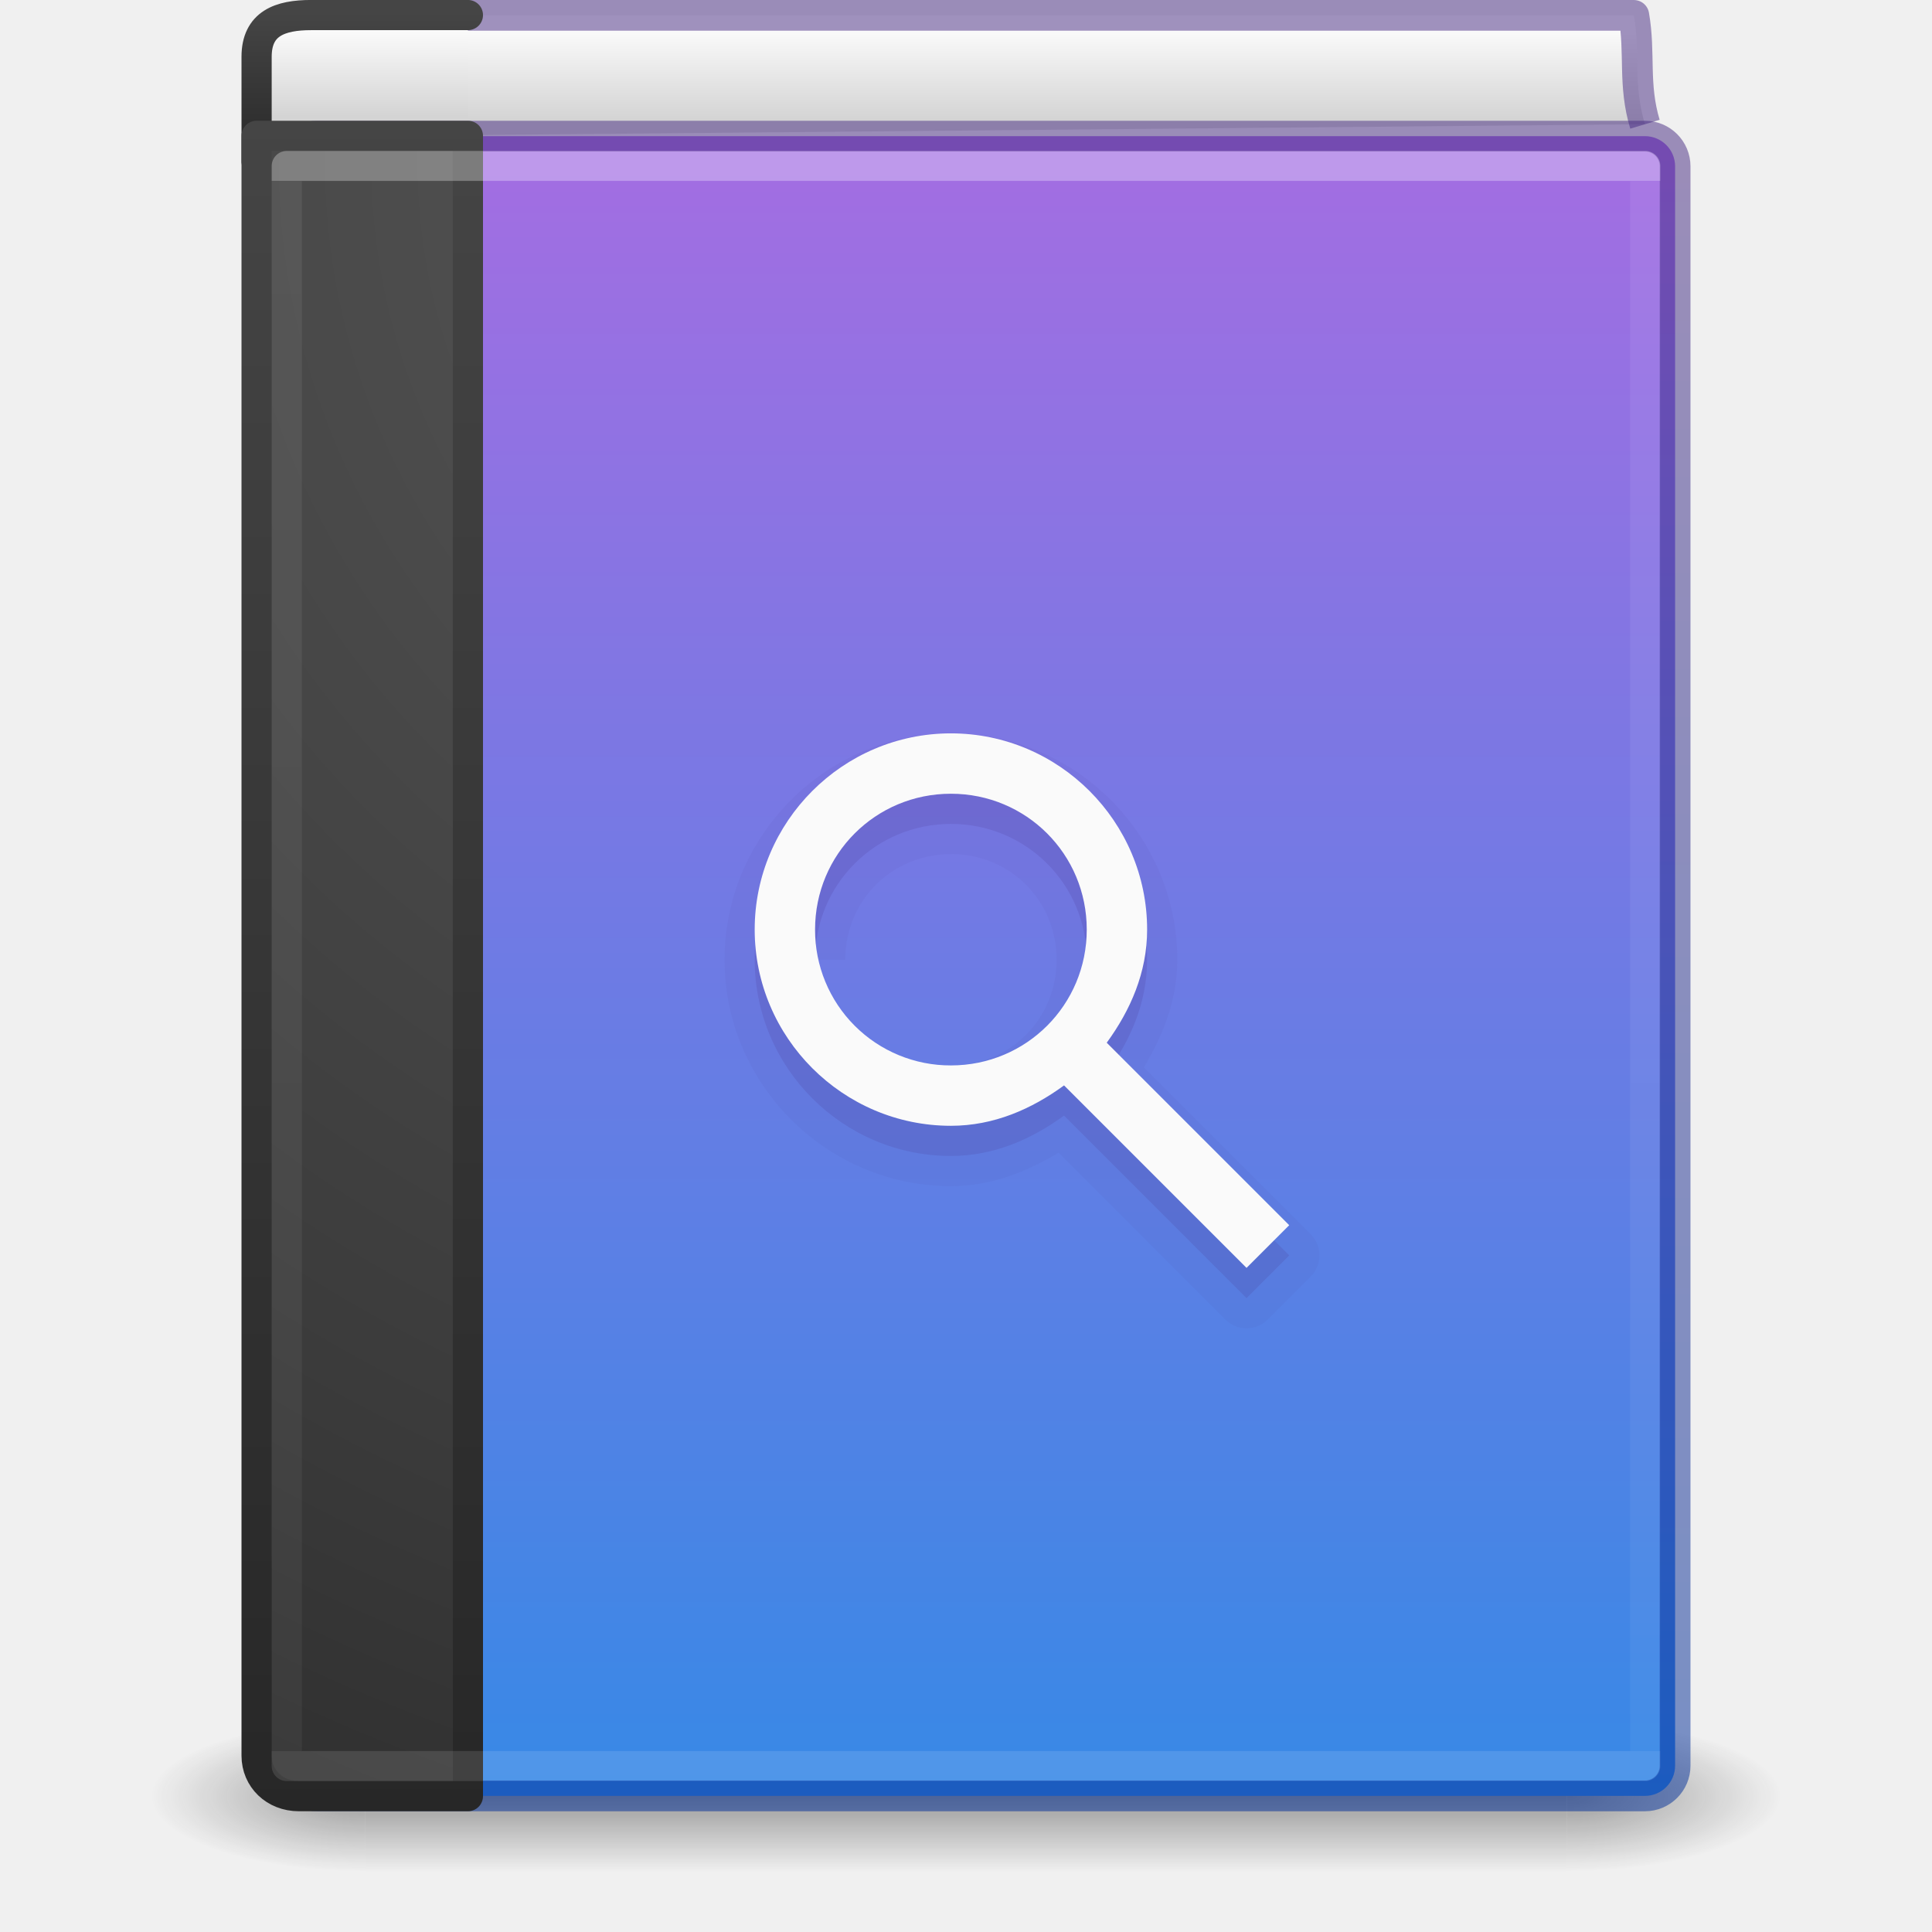
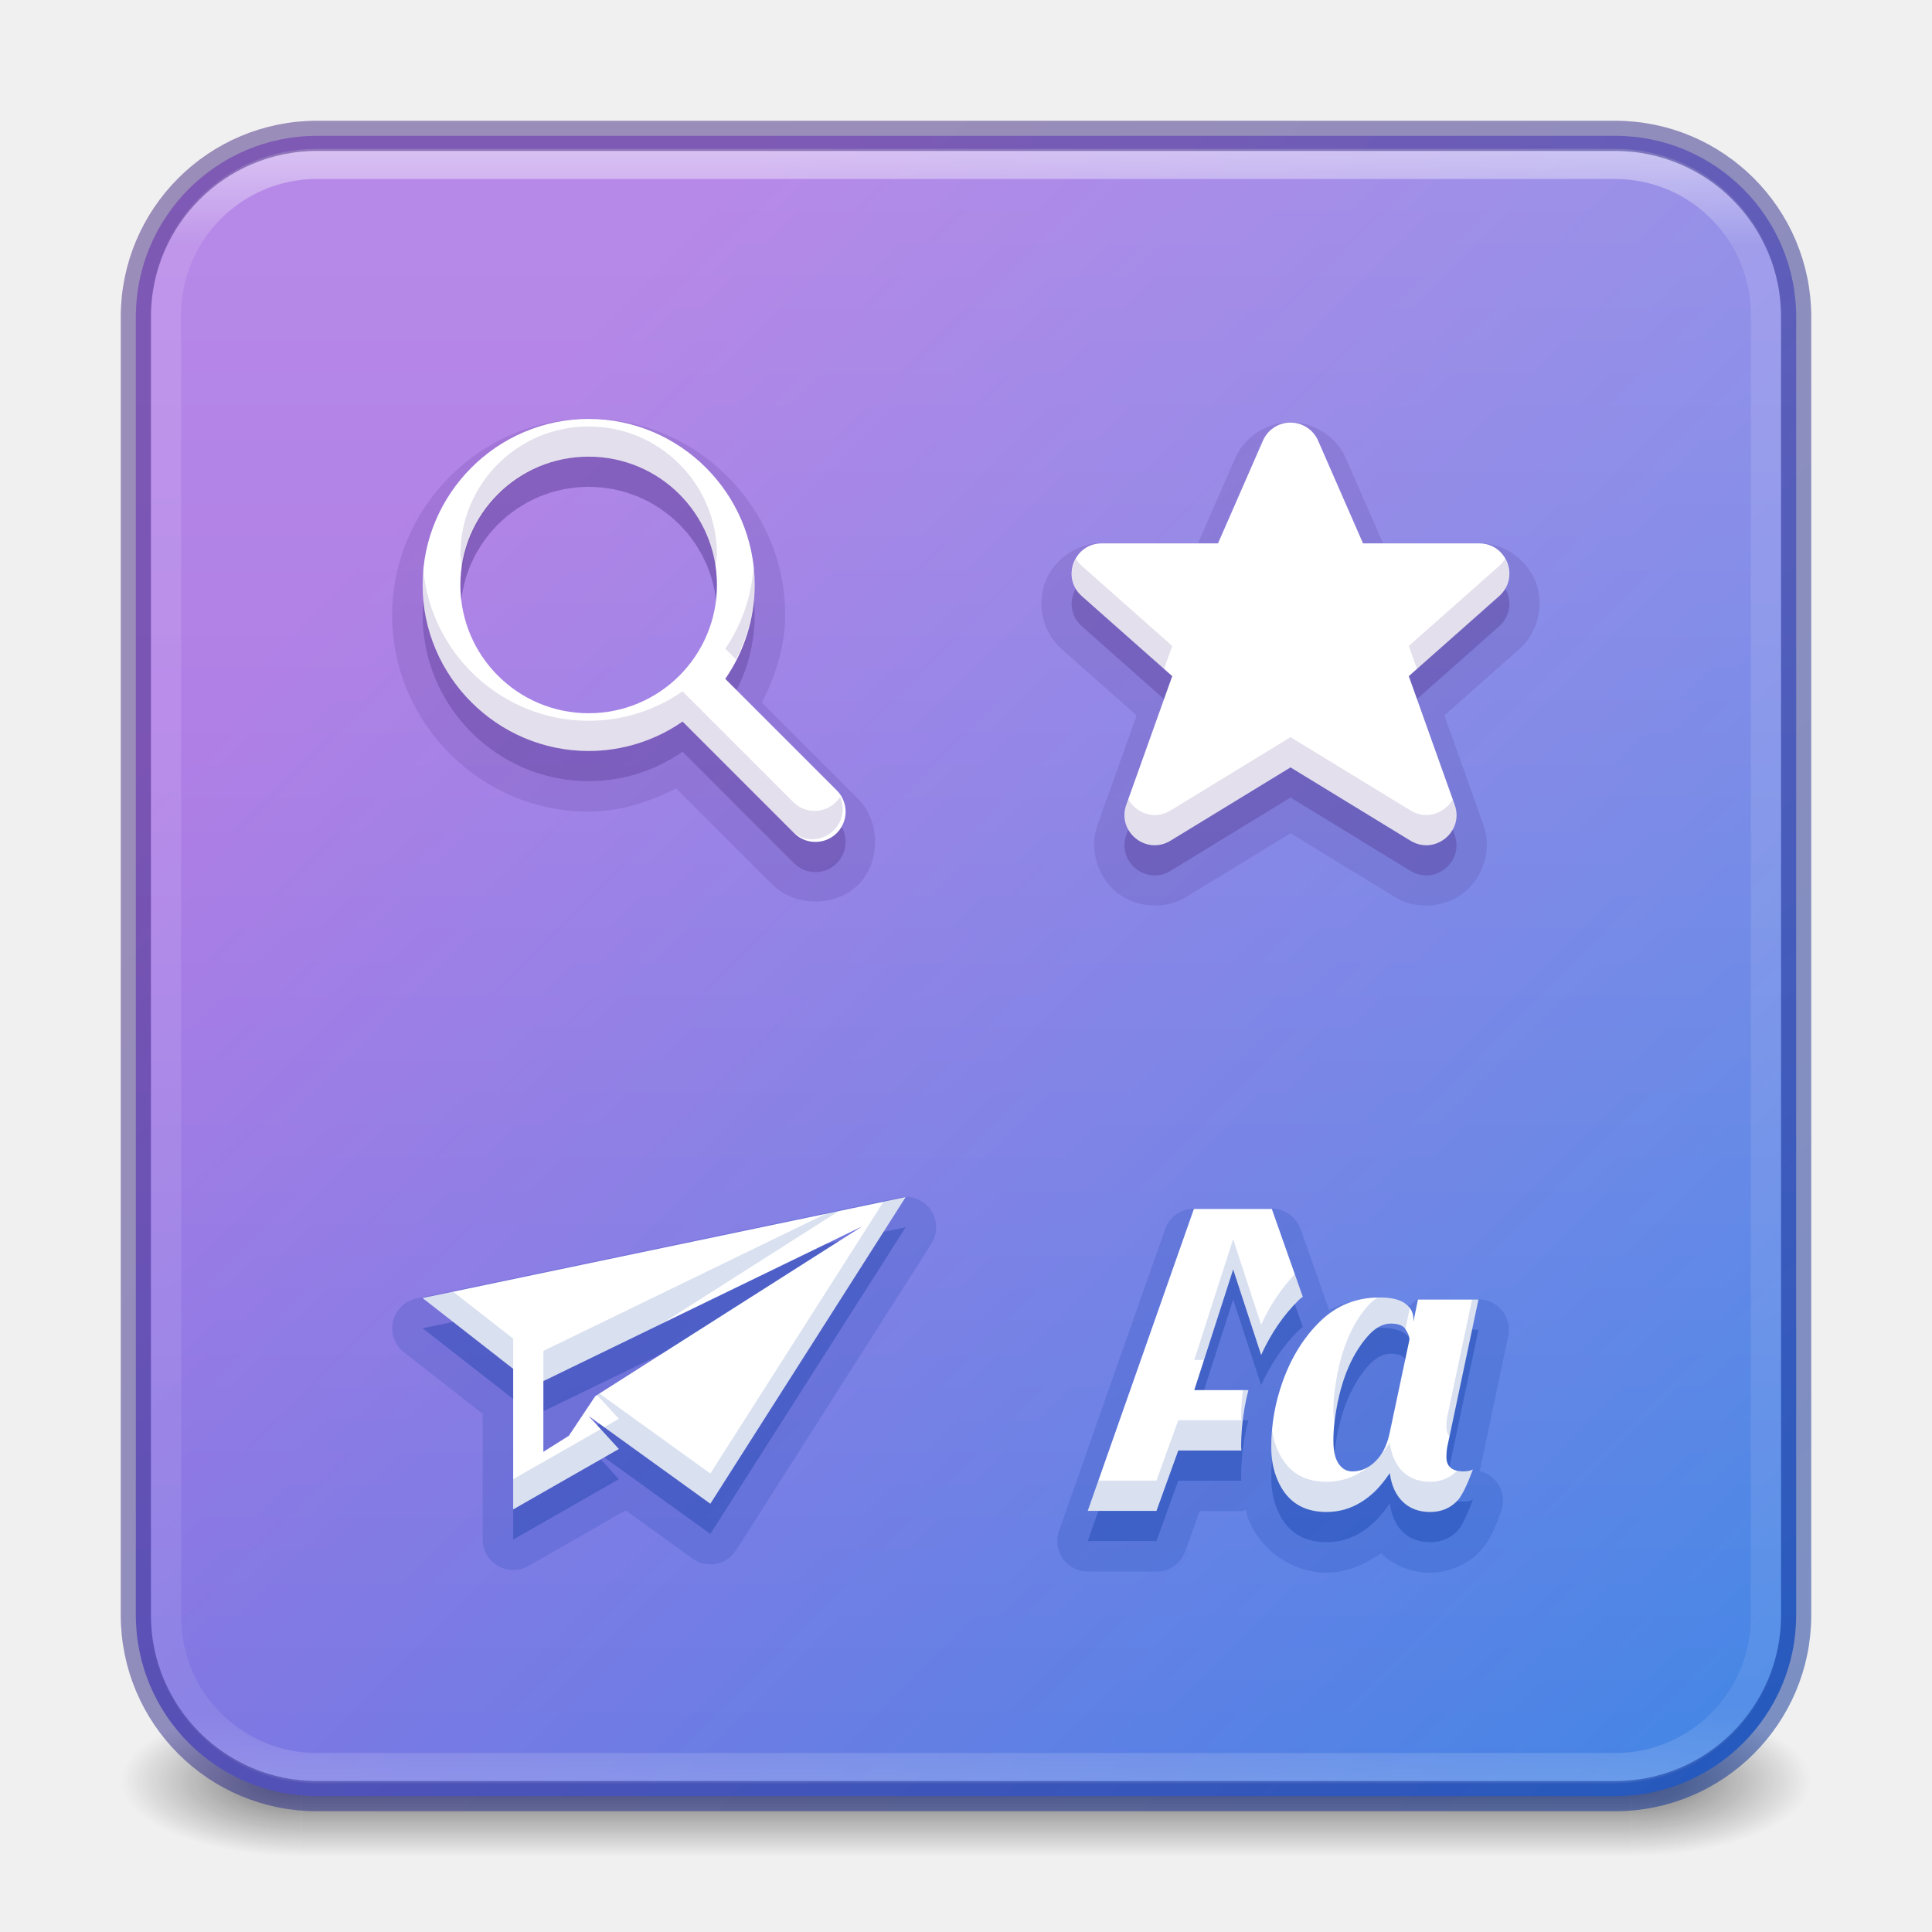
- <svg xmlns="http://www.w3.org/2000/svg" xmlns:xlink="http://www.w3.org/1999/xlink" width="64px" height="64px" id="svg4223" version="1.1">
-   <defs id="defs4225">
+ <svg xmlns="http://www.w3.org/2000/svg" xmlns:xlink="http://www.w3.org/1999/xlink" version="1.1" width="64" height="64" id="svg6333" xml:space="preserve">
+   <defs id="defs6335">
+     <linearGradient id="linearGradient2382">
+       <stop style="stop-color:#ffffff;stop-opacity:1;" offset="0" id="stop2378" />
+       <stop style="stop-color:#ffffff;stop-opacity:0;" offset="1" id="stop2380" />
+     </linearGradient>
+     <linearGradient x1="24" y1="5" x2="24" y2="43" id="linearGradient3381-5-4" xlink:href="#linearGradient3924-2-2-5-8" gradientUnits="userSpaceOnUse" gradientTransform="matrix(1.432432,0,0,1.436283,-2.378381,-2.470778)" />
+     <linearGradient id="linearGradient3924-2-2-5-8">
+       <stop id="stop3926-9-4-9-6" style="stop-color:#ffffff;stop-opacity:1" offset="0" />
+       <stop id="stop3928-9-8-6-5" style="stop-color:#ffffff;stop-opacity:0.235" offset="0.063" />
+       <stop id="stop3930-3-5-1-7" style="stop-color:#ffffff;stop-opacity:0.157" offset="0.951" />
+       <stop id="stop3932-8-0-4-8" style="stop-color:#ffffff;stop-opacity:0.392" offset="1" />
+     </linearGradient>
+     <radialGradient cx="4.993" cy="43.5" r="2.5" fx="4.993" fy="43.5" id="radialGradient3337-2-2" xlink:href="#linearGradient3688-166-749-4-0-3-8" gradientUnits="userSpaceOnUse" gradientTransform="matrix(2.404541,0,0,1,41.98575,15.5)" />
+     <linearGradient id="linearGradient3688-166-749-4-0-3-8">
+       <stop id="stop2883-4-0-1-8" style="stop-color:#181818;stop-opacity:1" offset="0" />
+       <stop id="stop2885-9-2-9-6" style="stop-color:#181818;stop-opacity:0" offset="1" />
+     </linearGradient>
+     <radialGradient cx="4.993" cy="43.5" r="2.5" fx="4.993" fy="43.5" id="radialGradient3339-1-4" xlink:href="#linearGradient3688-464-309-9-2-4-2" gradientUnits="userSpaceOnUse" gradientTransform="matrix(2.404541,0,0,1,-22.01424,-102.5)" />
+     <linearGradient id="linearGradient3688-464-309-9-2-4-2">
+       <stop id="stop2889-7-9-6-9" style="stop-color:#181818;stop-opacity:1" offset="0" />
+       <stop id="stop2891-6-6-1-7" style="stop-color:#181818;stop-opacity:0" offset="1" />
+     </linearGradient>
+     <linearGradient id="linearGradient3702-501-757-8-4-1-1">
+       <stop id="stop2895-8-9-9-1" style="stop-color:#181818;stop-opacity:0" offset="0" />
+       <stop id="stop2897-7-8-7-7" style="stop-color:#181818;stop-opacity:1" offset="0.5" />
+       <stop id="stop2899-4-5-1-5" style="stop-color:#181818;stop-opacity:0" offset="1" />
+     </linearGradient>
+     <linearGradient x1="25.058" y1="47.028" x2="25.058" y2="39.999" id="linearGradient6394" xlink:href="#linearGradient3702-501-757-8-4-1-1" gradientUnits="userSpaceOnUse" gradientTransform="matrix(1.571429,0,0,0.7142857,-5.714285,27.92857)" />
+     <linearGradient xlink:href="#linearGradient5558" id="linearGradient856-2-3" x1="12.113" y1="13.058" x2="46.446" y2="47.39" gradientUnits="userSpaceOnUse" gradientTransform="matrix(1.410256,0,0,1.410256,-1.846175,-3.256405)" />
    <linearGradient id="linearGradient5558">
      <stop id="stop5554" offset="0" style="stop-color:#a56de2;stop-opacity:1" />
      <stop id="stop5556" offset="1" style="stop-color:#3689e6;stop-opacity:1" />
    </linearGradient>
    <linearGradient id="linearGradient874">
-       <stop id="stop870" offset="0" style="stop-color:#002e99;stop-opacity:1" />
+       <stop id="stop870-3" offset="0" style="stop-color:#002e99;stop-opacity:1" />
      <stop id="stop872" offset="1" style="stop-color:#452981;stop-opacity:1" />
    </linearGradient>
-     <linearGradient id="linearGradient4323">
-       <stop offset="0" style="stop-color:#fafafa;stop-opacity:1" id="stop4325" />
-       <stop offset="1" style="stop-color:#d4d4d4;stop-opacity:1" id="stop4327" />
-     </linearGradient>
-     <linearGradient x1="24" y1="5.849" x2="24" y2="42.151" id="linearGradient3142" xlink:href="#linearGradient3731" gradientUnits="userSpaceOnUse" gradientTransform="matrix(1.216216,0,0,1.432432,2.810813,-2.378363)" />
-     <linearGradient id="linearGradient3731">
-       <stop id="stop3733" style="stop-color:#ffffff;stop-opacity:1" offset="0" />
-       <stop id="stop3735" style="stop-color:#ffffff;stop-opacity:0.235" offset="0" />
-       <stop id="stop3737" style="stop-color:#ffffff;stop-opacity:0.157" offset="1" />
-       <stop id="stop3739" style="stop-color:#ffffff;stop-opacity:0.392" offset="1" />
-     </linearGradient>
-     <radialGradient cx="7.496" cy="8.45" r="20" fx="7.496" fy="8.45" id="radialGradient3145" xlink:href="#linearGradient2867-449-88-871-390-598-476-591-434-148-57-177-641-289-620-227-114-444-680-744-8" gradientUnits="userSpaceOnUse" gradientTransform="matrix(2.7199858e-8,3.295755,-3.46116,-6.0720387e-8,65.04615,-19.38243)" />
-     <linearGradient id="linearGradient2867-449-88-871-390-598-476-591-434-148-57-177-641-289-620-227-114-444-680-744-8">
-       <stop id="stop5430-8" style="stop-color:#5f5f5f;stop-opacity:1" offset="0" />
-       <stop id="stop5432-3" style="stop-color:#4f4f4f;stop-opacity:1" offset="0.262" />
-       <stop id="stop5434-1" style="stop-color:#3b3b3b;stop-opacity:1" offset="0.705" />
-       <stop id="stop5436-8" style="stop-color:#2b2b2b;stop-opacity:1" offset="1" />
-     </linearGradient>
-     <linearGradient x1="24" y1="44" x2="24" y2="3.899" id="linearGradient3147" xlink:href="#linearGradient3707-319-631-407-324-616-674-812-821-107-178-392-400-6" gradientUnits="userSpaceOnUse" gradientTransform="matrix(1.4,0,0,1.410256,2.200001,-1.846174)" />
-     <linearGradient id="linearGradient3707-319-631-407-324-616-674-812-821-107-178-392-400-6">
-       <stop id="stop5440-4" style="stop-color:#272727;stop-opacity:1" offset="0" />
-       <stop id="stop5442-3" style="stop-color:#454545;stop-opacity:1" offset="1" />
-     </linearGradient>
-     <linearGradient x1="10.654" y1="0.927" x2="10.654" y2="3.183" id="linearGradient3156" xlink:href="#linearGradient4323" gradientUnits="userSpaceOnUse" gradientTransform="matrix(1.4,0,0,1.250008,-0.6000138,-0.1250361)" />
-     <linearGradient id="linearGradient2346">
-       <stop id="stop2348" style="stop-color:#fafafa;stop-opacity:1" offset="0" />
-       <stop id="stop2350" style="stop-color:#d4d4d4;stop-opacity:1" offset="1" />
-     </linearGradient>
-     <linearGradient x1="24" y1="44" x2="24" y2="3.899" id="linearGradient3158" xlink:href="#linearGradient3707-319-631-407-324-616-674-812-821-107-178-392-400-6-2" gradientUnits="userSpaceOnUse" gradientTransform="matrix(1.4,0,0,0.1282052,2.200352,-0.07692425)" />
-     <linearGradient id="linearGradient3707-319-631-407-324-616-674-812-821-107-178-392-400-6-2">
-       <stop id="stop5440-4-8" style="stop-color:#272727;stop-opacity:1" offset="0" />
-       <stop id="stop5442-3-8" style="stop-color:#454545;stop-opacity:1" offset="1" />
-     </linearGradient>
-     <linearGradient y2="4.636" x2="24.64" y1="3.213" x1="24.64" gradientTransform="matrix(1.348499,0,0,2.041836,1.284769,-5.518333)" gradientUnits="userSpaceOnUse" id="linearGradient4219" xlink:href="#linearGradient2346" />
-     <radialGradient cx="4.993" cy="43.5" r="2.5" fx="4.993" fy="43.5" id="radialGradient2873-966-168" xlink:href="#linearGradient3688-166-749" gradientUnits="userSpaceOnUse" gradientTransform="matrix(2.003784,0,0,1.4,27.98813,-17.4)" />
-     <linearGradient id="linearGradient3688-166-749">
-       <stop id="stop2883" style="stop-color:#181818;stop-opacity:1" offset="0" />
-       <stop id="stop2885" style="stop-color:#181818;stop-opacity:0" offset="1" />
-     </linearGradient>
-     <radialGradient cx="4.993" cy="43.5" r="2.5" fx="4.993" fy="43.5" id="radialGradient2875-742-326" xlink:href="#linearGradient3688-464-309" gradientUnits="userSpaceOnUse" gradientTransform="matrix(2.003784,0,0,1.4,-20.01187,-104.4)" />
-     <linearGradient id="linearGradient3688-464-309">
-       <stop id="stop2889" style="stop-color:#181818;stop-opacity:1" offset="0" />
-       <stop id="stop2891" style="stop-color:#181818;stop-opacity:0" offset="1" />
-     </linearGradient>
-     <linearGradient x1="25.058" y1="47.028" x2="25.058" y2="39.999" id="linearGradient2877-634-617" xlink:href="#linearGradient3702-501-757" gradientUnits="userSpaceOnUse" />
-     <linearGradient id="linearGradient3702-501-757">
-       <stop id="stop2895" style="stop-color:#181818;stop-opacity:0" offset="0" />
-       <stop id="stop2897" style="stop-color:#181818;stop-opacity:1" offset="0.5" />
-       <stop id="stop2899" style="stop-color:#181818;stop-opacity:0" offset="1" />
-     </linearGradient>
-     <linearGradient gradientTransform="translate(-65)" gradientUnits="userSpaceOnUse" y2="4.873" x2="24.418" y1="59.584" x1="24.418" id="linearGradient876" xlink:href="#linearGradient874" />
-     <linearGradient gradientUnits="userSpaceOnUse" y2="60.071" x2="-60.671" y1="4.066" x1="-60.671" id="linearGradient5560" xlink:href="#linearGradient5558" />
+     <linearGradient xlink:href="#linearGradient2382" id="linearGradient2384" x1="37.153" y1="4.255" x2="37.153" y2="59.474" gradientUnits="userSpaceOnUse" />
+     <linearGradient xlink:href="#linearGradient874" id="linearGradient1334" x1="63.654" y1="63.576" x2="15.237" y2="15.158" gradientUnits="userSpaceOnUse" />
  </defs>
-   <g transform="matrix(1.35,0,0,0.5555561,-0.4000005,35.88888)" id="g2036" style="display:inline">
-     <g transform="matrix(1.052632,0,0,1.285713,-1.263158,-13.42854)" id="g3712" style="opacity:0.4">
-       <rect width="5" height="7" x="38" y="40" id="rect2801" style="fill:url(#radialGradient2873-966-168);fill-opacity:1;stroke:none" />
-       <rect width="5" height="7" x="-10" y="-47" transform="scale(-1,-1)" id="rect3696" style="fill:url(#radialGradient2875-742-326);fill-opacity:1;stroke:none" />
-       <rect width="28" height="7" x="10" y="40" id="rect3700" style="fill:url(#linearGradient2877-634-617);fill-opacity:1;stroke:none" />
-     </g>
-   </g>
-   <path style="display:inline;fill:url(#linearGradient4219);fill-opacity:1;stroke:#452981;stroke-width:1.017;stroke-linecap:butt;stroke-linejoin:round;stroke-miterlimit:0;stroke-dasharray:none;stroke-dashoffset:0;stroke-opacity:0.498" id="path2723" d="M 54.491,4.116 C 54.095,2.8 54.342,1.764 54.123,0.509 l -40.614,0 0.24,3.983" />
-   <path style="color:#000000;display:inline;overflow:visible;visibility:visible;fill:url(#linearGradient3156);fill-opacity:1;fill-rule:nonzero;stroke:url(#linearGradient3158);stroke-width:1;stroke-linecap:round;stroke-linejoin:round;stroke-miterlimit:4;stroke-dasharray:none;stroke-dashoffset:0;stroke-opacity:1;marker:none;enable-background:accumulate" id="rect5505-21-3-9" d="m 15.5,5.5 -5.6,0 c -0.799,0 -1.4,-0.053 -1.4,-0.122 l 0,-3.496 c 0,-1.11 0.783,-1.383 1.807,-1.383 l 5.193,0" />
-   <rect transform="scale(-1,1)" style="display:inline;fill:url(#linearGradient5560);fill-opacity:1;stroke:url(#linearGradient876);stroke-width:1.019;stroke-linecap:round;stroke-linejoin:round;stroke-miterlimit:0;stroke-dasharray:none;stroke-dashoffset:0;stroke-opacity:0.498" id="rect2719" y="4.51" x="-55.49" ry="1" rx="1" height="54.981" width="45.981" />
-   <path style="color:#000000;display:inline;overflow:visible;visibility:visible;fill:url(#radialGradient3145);fill-opacity:1;fill-rule:nonzero;stroke:url(#linearGradient3147);stroke-width:1;stroke-linecap:round;stroke-linejoin:round;stroke-miterlimit:4;stroke-dasharray:none;stroke-dashoffset:0;stroke-opacity:1;marker:none;enable-background:accumulate" id="rect5505-21-3" d="m 15.5,4.5 c 0,0 0,38.244 0,55 l -5.6,0 C 9.101,59.5 8.5,58.918 8.5,58.159 l 0,-53.659 z" />
-   <rect style="opacity:0.3;fill:none;stroke:url(#linearGradient3142);stroke-width:1;stroke-linecap:round;stroke-linejoin:round;stroke-miterlimit:4;stroke-dasharray:none;stroke-dashoffset:0;stroke-opacity:1" id="rect6741-0" y="5.5" x="9.5" height="53" width="45" />
-   <g style="opacity:0.05;fill:#452981" transform="translate(-291,277.293)" id="g5619-7-3">
-     <path d="m 322.5,-253 c -4.122,0 -7.5,3.378 -7.5,7.5 0,4.122 3.378,7.5 7.5,7.5 1.356,0 2.524,-0.485 3.566,-1.105 l 5.52,5.52 a 1,1 0 0 0 1.414,0 L 334.414,-235 a 1,1 0 0 0 0,-1.414 l -5.52,-5.52 C 329.515,-242.976 330,-244.144 330,-245.5 c 0,-4.122 -3.378,-7.5 -7.5,-7.5 z m 0,4 c 1.962,0 3.5,1.538 3.5,3.5 0,1.962 -1.538,3.5 -3.5,3.5 l 0.004,2 c 0.342,-0.001 -0.881,-0.058 -0.541,-0.025 0.34,0.033 -0.87,-0.144 -0.535,-0.078 0.335,0.066 -0.851,-0.227 -0.523,-0.129 0.327,0.099 -0.826,-0.312 -0.51,-0.182 0.316,0.13 -0.79,-0.391 -0.488,-0.23 0.302,0.161 -0.749,-0.467 -0.465,-0.277 0.284,0.19 -0.698,-0.539 -0.434,-0.322 0.264,0.217 -0.642,-0.605 -0.4,-0.363 0.242,0.242 -0.58,-0.665 -0.363,-0.4 0.217,0.264 -0.512,-0.718 -0.322,-0.434 0.19,0.284 -0.438,-0.766 -0.277,-0.465 0.161,0.302 -0.361,-0.804 -0.23,-0.488 0.13,0.316 -0.28,-0.837 -0.182,-0.51 0.099,0.327 -0.195,-0.859 -0.129,-0.523 0.066,0.335 -0.111,-0.875 -0.078,-0.535 0.033,0.34 -0.024,-0.883 -0.025,-0.541 l 2,0.004 c 0,-1.962 1.538,-3.5 3.5,-3.5 z" id="path5617-5-5" style="color:#000000;font-weight:400;line-height:normal;font-family:sans-serif;text-indent:0;text-align:start;text-decoration:none;text-decoration-line:none;text-decoration-style:solid;text-decoration-color:#000000;text-transform:none;white-space:normal;overflow:visible;isolation:auto;mix-blend-mode:normal;fill:#452981;fill-rule:evenodd" />
-   </g>
-   <g style="opacity:0.15;fill:#452981" transform="translate(-291,277.293)" id="g5619-7">
-     <path d="m 322.5,-252 c -3.578,0 -6.5,2.922 -6.5,6.5 0,3.578 2.922,6.5 6.5,6.5 1.424,0 2.675,-0.555 3.748,-1.338 l 6.045,6.045 1.414,-1.414 -6.045,-6.045 c 0.783,-1.073 1.338,-2.324 1.338,-3.748 0,-3.578 -2.922,-6.5 -6.5,-6.5 z m 0,2 c 2.497,0 4.5,2.003 4.5,4.5 0,2.497 -2.003,4.5 -4.5,4.5 a 4.485,4.485 0 0 1 -4.5,-4.5 c 0,-2.497 2.003,-4.5 4.5,-4.5 z" font-weight="400" overflow="visible" style="color:#000000;font-weight:400;line-height:normal;font-family:sans-serif;text-indent:0;text-align:start;text-decoration:none;text-decoration-line:none;text-decoration-style:solid;text-decoration-color:#000000;text-transform:none;white-space:normal;overflow:visible;isolation:auto;mix-blend-mode:normal;fill:#452981;fill-rule:evenodd" id="path5617-5" />
-   </g>
-   <g style="fill:#fafafa" transform="translate(-291,276.2935)" id="g5619">
-     <path d="m 322.5,-252 c -3.578,0 -6.5,2.922 -6.5,6.5 0,3.578 2.922,6.5 6.5,6.5 1.424,0 2.675,-0.555 3.748,-1.338 l 6.045,6.045 1.414,-1.414 -6.045,-6.045 c 0.783,-1.073 1.338,-2.324 1.338,-3.748 0,-3.578 -2.922,-6.5 -6.5,-6.5 z m 0,2 c 2.497,0 4.5,2.003 4.5,4.5 0,2.497 -2.003,4.5 -4.5,4.5 a 4.485,4.485 0 0 1 -4.5,-4.5 c 0,-2.497 2.003,-4.5 4.5,-4.5 z" font-weight="400" overflow="visible" style="color:#000000;font-weight:400;line-height:normal;font-family:sans-serif;text-indent:0;text-align:start;text-decoration:none;text-decoration-line:none;text-decoration-style:solid;text-decoration-color:#000000;text-transform:none;white-space:normal;overflow:visible;isolation:auto;mix-blend-mode:normal;fill:#fafafa;fill-rule:evenodd" id="path5617" />
-   </g>
+   <rect style="opacity:0.6;fill:url(#radialGradient3337-2-2);fill-opacity:1;stroke:none;stroke-width:1.062" id="rect2801-5-5-7-9" y="56.5" x="54" height="5" width="6" />
+   <rect style="opacity:0.6;fill:url(#radialGradient3339-1-4);fill-opacity:1;stroke:none;stroke-width:1.062" id="rect3696-3-0-3-7" transform="scale(-1)" y="-61.5" x="-10" height="5" width="6" />
+   <rect style="opacity:0.6;fill:url(#linearGradient6394);fill-opacity:1;stroke:none;stroke-width:1.062" id="rect3700-5-6-8-4" y="56.5" x="10" height="5" width="44" />
+   <rect style="color:#000000;display:inline;overflow:visible;visibility:visible;opacity:1;fill:url(#linearGradient856-2-3);fill-opacity:1;fill-rule:nonzero;stroke:none;stroke-width:1;stroke-opacity:0.5;marker:none;enable-background:accumulate" id="rect5505-21-1-5" y="4.5" x="4.5" ry="6" rx="6" height="55" width="55" />
+   <rect style="color:#000000;display:inline;overflow:visible;visibility:visible;fill:url(#linearGradient2384);fill-opacity:1;fill-rule:nonzero;stroke:none;stroke-width:1;stroke-opacity:0.5;marker:none;enable-background:accumulate;opacity:0.2" id="rect5505-21-1-5-9" y="4.5" x="4.5" ry="6" rx="6" height="55" width="55" />
+   <path style="color:#000000;line-height:normal;font-variant-ligatures:normal;font-variant-position:normal;font-variant-caps:normal;font-variant-numeric:normal;font-variant-alternates:normal;font-feature-settings:normal;text-indent:0;text-align:start;text-decoration-line:none;text-decoration-style:solid;text-decoration-color:#000000;text-transform:none;text-orientation:mixed;shape-padding:0;opacity:0.15;isolation:auto;mix-blend-mode:normal;fill:#452981" d="m 48.484,48.732 c -0.013,0 0.052,0.03 0.061,0.031 a 1.01,1.01 0 0 0 -0.205,0.014 c 0.094,-0.047 0.147,-0.045 0.145,-0.045 z" id="path393" />
+   <path style="color:#000000;line-height:normal;font-variant-ligatures:normal;font-variant-position:normal;font-variant-caps:normal;font-variant-numeric:normal;font-variant-alternates:normal;font-feature-settings:normal;text-indent:0;text-align:start;text-decoration-line:none;text-decoration-style:solid;text-decoration-color:#000000;text-transform:none;text-orientation:mixed;shape-padding:0;opacity:0.15;isolation:auto;mix-blend-mode:normal;fill:#452981" d="m 47.156,43.375 0.014,0.01 c -0.003,-0.002 -0.007,3.27e-4 -0.01,-0.002 -0.002,-0.002 -0.002,-0.006 -0.004,-0.008 z" id="path391" />
+   <path id="path389" style="color:#000000;line-height:normal;font-variant-ligatures:normal;font-variant-position:normal;font-variant-caps:normal;font-variant-numeric:normal;font-variant-alternates:normal;font-feature-settings:normal;text-indent:0;text-align:start;text-decoration-line:none;text-decoration-style:solid;text-decoration-color:#000000;text-transform:none;text-orientation:mixed;shape-padding:0;opacity:0.15;isolation:auto;mix-blend-mode:normal;fill:#002e99" d="M 30.029 39.646 A 1.01 1.01 0 0 0 29.793 39.668 L 13.793 43.012 A 1.01 1.01 0 0 0 13.379 44.795 L 15.99 46.836 L 15.99 51 A 1.01 1.01 0 0 0 17.5 51.877 L 20.727 50.033 L 22.941 51.631 A 1.01 1.01 0 0 0 24.383 51.355 L 30.852 41.199 A 1.01 1.01 0 0 0 30.029 39.646 z M 39.549 40.039 A 1.01 1.01 0 0 0 38.596 40.715 L 35.08 50.715 A 1.01 1.01 0 0 0 36.033 52.059 L 38.309 52.059 A 1.01 1.01 0 0 0 39.258 51.393 L 39.74 50.059 L 41.123 50.059 A 1.01 1.01 0 0 0 41.283 50.016 C 41.304 50.089 41.294 50.172 41.32 50.244 A 1.01 1.01 0 0 0 41.322 50.246 C 41.718 51.328 42.793 52.096 43.939 52.096 C 44.606 52.096 45.211 51.833 45.76 51.449 C 45.769 51.458 45.766 51.474 45.775 51.482 A 1.01 1.01 0 0 0 45.783 51.488 C 46.209 51.889 46.808 52.096 47.377 52.096 C 47.984 52.096 48.624 51.831 49.041 51.375 A 1.01 1.01 0 0 0 49.053 51.361 C 49.406 50.961 49.526 50.595 49.736 50.033 A 1.01 1.01 0 0 0 49.016 48.732 L 49.963 44.258 A 1.01 1.01 0 0 0 48.975 43.039 L 46.971 43.039 A 1.01 1.01 0 0 0 46.707 43.256 C 46.375 43.123 46.047 42.971 45.693 42.971 C 45.103 42.971 44.549 43.143 44.029 43.396 L 43.082 40.713 A 1.01 1.01 0 0 0 42.131 40.039 L 39.549 40.039 z " />
+   <path id="path383" style="color:#000000;line-height:normal;font-variant-ligatures:normal;font-variant-position:normal;font-variant-caps:normal;font-variant-numeric:normal;font-variant-alternates:normal;font-feature-settings:normal;text-indent:0;text-align:start;text-decoration-line:none;text-decoration-style:solid;text-decoration-color:#000000;text-transform:none;text-orientation:mixed;shape-padding:0;opacity:0.15;isolation:auto;mix-blend-mode:normal;fill:#452981" d="M 19.5 13.867 C 15.924 13.867 12.99 16.801 12.99 20.377 C 12.99 23.953 15.924 26.887 19.5 26.887 C 20.514 26.886 21.496 26.576 22.4 26.117 L 25.568 29.287 C 25.569 29.288 25.571 29.288 25.572 29.289 C 26.313 30.048 27.682 30.058 28.432 29.309 C 29.181 28.559 29.171 27.19 28.412 26.449 L 25.24 23.277 C 25.699 22.373 26.009 21.391 26.01 20.377 C 26.01 16.801 23.076 13.867 19.5 13.867 z M 42.664 13.992 C 41.902 14.024 41.215 14.495 40.91 15.193 L 39.688 17.99 L 36.5 17.99 A 1.01 1.01 0 0 0 36.498 17.99 C 35.623 17.991 34.893 18.575 34.623 19.285 C 34.353 19.996 34.511 20.918 35.164 21.5 A 1.01 1.01 0 0 0 35.166 21.502 L 37.652 23.701 L 36.357 27.322 A 1.01 1.01 0 0 0 36.357 27.324 C 36.059 28.166 36.386 29.07 36.986 29.557 C 37.587 30.043 38.536 30.177 39.299 29.713 A 1.01 1.01 0 0 0 39.299 29.711 L 42.75 27.604 L 46.201 29.711 A 1.01 1.01 0 0 0 46.201 29.713 C 46.964 30.177 47.914 30.043 48.514 29.557 C 49.114 29.07 49.439 28.166 49.141 27.324 A 1.01 1.01 0 0 0 49.141 27.322 L 47.848 23.701 L 50.332 21.502 A 1.01 1.01 0 0 0 50.334 21.5 C 50.987 20.919 51.145 19.996 50.875 19.285 C 50.605 18.575 49.875 17.991 49 17.99 A 1.01 1.01 0 0 0 48.998 17.99 L 45.812 17.99 L 44.59 15.193 C 44.259 14.436 43.487 13.959 42.666 13.992 A 1.01 1.01 0 0 0 42.664 13.992 z M 19.5 16.117 C 19.564 16.117 19.555 16.119 19.508 16.123 C 19.605 16.131 19.811 16.142 19.908 16.145 C 19.865 16.136 19.855 16.131 19.918 16.137 C 19.986 16.143 19.965 16.146 19.91 16.145 C 20 16.161 20.223 16.193 20.322 16.205 C 20.277 16.192 20.267 16.187 20.33 16.199 C 20.397 16.213 20.377 16.212 20.322 16.205 C 20.41 16.23 20.63 16.283 20.729 16.305 C 20.685 16.287 20.675 16.282 20.736 16.301 C 20.798 16.319 20.788 16.319 20.742 16.309 C 20.833 16.344 21.028 16.415 21.121 16.445 C 21.079 16.424 21.071 16.417 21.131 16.441 C 21.19 16.466 21.18 16.466 21.135 16.451 C 21.221 16.495 21.407 16.584 21.496 16.623 C 21.458 16.599 21.452 16.589 21.508 16.619 C 21.569 16.652 21.549 16.645 21.498 16.623 C 21.578 16.674 21.786 16.8 21.869 16.846 C 21.825 16.811 21.81 16.798 21.867 16.836 C 21.919 16.87 21.909 16.868 21.871 16.848 C 21.948 16.908 22.112 17.029 22.191 17.084 C 22.157 17.051 22.151 17.043 22.201 17.084 C 22.251 17.125 22.242 17.121 22.203 17.094 C 22.274 17.161 22.428 17.302 22.502 17.365 C 22.471 17.329 22.466 17.32 22.512 17.365 C 22.557 17.411 22.548 17.406 22.512 17.375 C 22.575 17.449 22.715 17.603 22.783 17.674 C 22.756 17.635 22.752 17.626 22.793 17.676 C 22.834 17.726 22.826 17.719 22.793 17.686 C 22.848 17.765 22.969 17.929 23.029 18.006 C 23.009 17.968 23.006 17.958 23.041 18.01 C 23.079 18.067 23.066 18.052 23.031 18.008 C 23.077 18.091 23.203 18.299 23.254 18.379 C 23.231 18.328 23.225 18.308 23.258 18.369 C 23.288 18.425 23.278 18.419 23.254 18.381 C 23.293 18.47 23.382 18.656 23.426 18.742 C 23.411 18.697 23.411 18.687 23.436 18.746 C 23.46 18.806 23.453 18.798 23.432 18.756 C 23.462 18.848 23.533 19.044 23.568 19.135 C 23.558 19.088 23.557 19.079 23.576 19.141 C 23.595 19.202 23.59 19.192 23.572 19.148 C 23.594 19.247 23.647 19.467 23.672 19.555 C 23.665 19.5 23.664 19.48 23.678 19.547 C 23.69 19.61 23.685 19.6 23.672 19.555 C 23.684 19.654 23.716 19.877 23.732 19.967 C 23.731 19.912 23.734 19.891 23.74 19.959 C 23.746 20.022 23.74 20.012 23.732 19.969 C 23.735 20.066 23.746 20.272 23.754 20.369 C 23.758 20.322 23.76 20.313 23.76 20.377 C 23.76 20.441 23.758 20.432 23.754 20.385 C 23.746 20.482 23.734 20.688 23.732 20.785 C 23.741 20.742 23.746 20.732 23.74 20.795 C 23.734 20.863 23.731 20.842 23.732 20.787 C 23.716 20.877 23.684 21.1 23.672 21.199 C 23.685 21.154 23.69 21.144 23.678 21.207 C 23.664 21.274 23.665 21.254 23.672 21.199 C 23.647 21.287 23.594 21.507 23.572 21.605 C 23.59 21.561 23.595 21.552 23.576 21.613 C 23.557 21.675 23.558 21.665 23.568 21.619 C 23.533 21.71 23.462 21.905 23.432 21.998 C 23.453 21.956 23.46 21.948 23.436 22.008 C 23.411 22.067 23.411 22.057 23.426 22.012 C 23.382 22.098 23.293 22.284 23.254 22.373 C 23.278 22.335 23.288 22.329 23.258 22.385 C 23.225 22.445 23.231 22.426 23.254 22.375 C 23.203 22.454 23.077 22.663 23.031 22.746 C 23.066 22.702 23.079 22.687 23.041 22.744 C 23.006 22.796 23.009 22.786 23.029 22.748 C 22.969 22.825 22.848 22.989 22.793 23.068 C 22.826 23.034 22.834 23.028 22.793 23.078 C 22.752 23.128 22.756 23.119 22.783 23.08 C 22.715 23.151 22.575 23.305 22.512 23.379 C 22.548 23.348 22.557 23.343 22.512 23.389 C 22.466 23.434 22.471 23.425 22.502 23.389 C 22.428 23.452 22.274 23.592 22.203 23.66 C 22.242 23.633 22.251 23.629 22.201 23.67 C 22.151 23.711 22.157 23.703 22.191 23.67 C 22.112 23.725 21.948 23.846 21.871 23.906 C 21.909 23.885 21.919 23.883 21.867 23.918 C 21.81 23.956 21.825 23.943 21.869 23.908 C 21.786 23.954 21.578 24.08 21.498 24.131 C 21.549 24.108 21.568 24.102 21.508 24.135 C 21.452 24.165 21.458 24.155 21.496 24.131 C 21.407 24.17 21.221 24.259 21.135 24.303 C 21.18 24.288 21.19 24.288 21.131 24.312 C 21.071 24.337 21.079 24.33 21.121 24.309 C 21.028 24.339 20.833 24.41 20.742 24.445 C 20.788 24.435 20.798 24.434 20.736 24.453 C 20.675 24.472 20.685 24.467 20.729 24.449 C 20.63 24.471 20.41 24.524 20.322 24.549 C 20.377 24.542 20.397 24.541 20.33 24.555 C 20.267 24.567 20.277 24.562 20.322 24.549 C 20.223 24.561 20 24.593 19.91 24.609 C 19.965 24.608 19.986 24.61 19.918 24.617 C 19.855 24.623 19.865 24.617 19.908 24.609 C 19.811 24.611 19.605 24.623 19.508 24.631 C 19.555 24.635 19.564 24.637 19.5 24.637 C 19.436 24.637 19.445 24.635 19.492 24.631 C 19.395 24.623 19.189 24.611 19.092 24.609 C 19.135 24.617 19.145 24.623 19.082 24.617 C 19.014 24.61 19.035 24.608 19.09 24.609 C 19 24.593 18.777 24.561 18.678 24.549 C 18.723 24.562 18.733 24.567 18.67 24.555 C 18.603 24.541 18.623 24.542 18.678 24.549 C 18.59 24.524 18.37 24.471 18.271 24.449 C 18.315 24.467 18.325 24.472 18.264 24.453 C 18.202 24.434 18.212 24.435 18.258 24.445 C 18.167 24.41 17.972 24.339 17.879 24.309 C 17.921 24.33 17.929 24.337 17.869 24.312 C 17.81 24.288 17.82 24.288 17.865 24.303 C 17.779 24.259 17.593 24.17 17.504 24.131 C 17.542 24.155 17.548 24.165 17.492 24.135 C 17.431 24.102 17.451 24.108 17.502 24.131 C 17.422 24.08 17.214 23.954 17.131 23.908 C 17.175 23.943 17.19 23.956 17.133 23.918 C 17.081 23.883 17.091 23.885 17.129 23.906 C 17.052 23.846 16.888 23.725 16.809 23.67 C 16.843 23.703 16.849 23.711 16.799 23.67 C 16.749 23.629 16.758 23.633 16.797 23.66 C 16.726 23.592 16.572 23.452 16.498 23.389 C 16.529 23.425 16.534 23.434 16.488 23.389 C 16.443 23.343 16.452 23.348 16.488 23.379 C 16.425 23.305 16.285 23.151 16.217 23.08 C 16.244 23.119 16.248 23.128 16.207 23.078 C 16.166 23.028 16.174 23.034 16.207 23.068 C 16.152 22.989 16.031 22.825 15.971 22.748 C 15.991 22.786 15.994 22.796 15.959 22.744 C 15.921 22.687 15.934 22.702 15.969 22.746 C 15.923 22.663 15.797 22.454 15.746 22.375 C 15.769 22.426 15.775 22.445 15.742 22.385 C 15.712 22.329 15.722 22.335 15.746 22.373 C 15.707 22.284 15.618 22.098 15.574 22.012 C 15.589 22.057 15.589 22.067 15.564 22.008 C 15.54 21.948 15.547 21.956 15.568 21.998 C 15.538 21.905 15.467 21.71 15.432 21.619 C 15.442 21.665 15.443 21.675 15.424 21.613 C 15.405 21.552 15.41 21.561 15.428 21.605 C 15.406 21.507 15.353 21.287 15.328 21.199 C 15.335 21.254 15.336 21.274 15.322 21.207 C 15.31 21.144 15.315 21.154 15.328 21.199 C 15.316 21.1 15.284 20.877 15.268 20.787 C 15.269 20.842 15.266 20.863 15.26 20.795 C 15.254 20.732 15.26 20.742 15.268 20.785 C 15.265 20.688 15.254 20.482 15.246 20.385 C 15.242 20.432 15.24 20.441 15.24 20.377 C 15.24 20.313 15.242 20.322 15.246 20.369 C 15.254 20.272 15.266 20.066 15.268 19.969 C 15.259 20.012 15.254 20.022 15.26 19.959 C 15.266 19.891 15.269 19.912 15.268 19.967 C 15.284 19.877 15.316 19.654 15.328 19.555 C 15.315 19.6 15.31 19.61 15.322 19.547 C 15.336 19.48 15.335 19.5 15.328 19.555 C 15.353 19.467 15.406 19.247 15.428 19.148 C 15.41 19.192 15.405 19.202 15.424 19.141 C 15.443 19.079 15.442 19.089 15.432 19.135 C 15.467 19.044 15.538 18.848 15.568 18.756 C 15.547 18.798 15.54 18.806 15.564 18.746 C 15.589 18.687 15.589 18.697 15.574 18.742 C 15.618 18.656 15.707 18.47 15.746 18.381 C 15.722 18.419 15.712 18.425 15.742 18.369 C 15.775 18.308 15.769 18.328 15.746 18.379 C 15.797 18.299 15.923 18.091 15.969 18.008 C 15.934 18.052 15.921 18.067 15.959 18.01 C 15.994 17.958 15.991 17.968 15.971 18.006 C 16.031 17.929 16.152 17.765 16.207 17.686 C 16.174 17.72 16.166 17.726 16.207 17.676 C 16.248 17.626 16.244 17.635 16.217 17.674 C 16.285 17.603 16.425 17.449 16.488 17.375 C 16.452 17.406 16.443 17.411 16.488 17.365 C 16.534 17.32 16.529 17.329 16.498 17.365 C 16.572 17.302 16.726 17.161 16.797 17.094 C 16.758 17.121 16.749 17.125 16.799 17.084 C 16.849 17.043 16.843 17.051 16.809 17.084 C 16.888 17.029 17.052 16.908 17.129 16.848 C 17.091 16.868 17.081 16.87 17.133 16.836 C 17.19 16.798 17.175 16.811 17.131 16.846 C 17.214 16.8 17.422 16.674 17.502 16.623 C 17.451 16.645 17.432 16.652 17.492 16.619 C 17.548 16.589 17.542 16.599 17.504 16.623 C 17.593 16.584 17.779 16.495 17.865 16.451 C 17.82 16.466 17.81 16.466 17.869 16.441 C 17.929 16.417 17.921 16.424 17.879 16.445 C 17.972 16.415 18.167 16.344 18.258 16.309 C 18.212 16.318 18.202 16.319 18.264 16.301 C 18.325 16.282 18.315 16.287 18.271 16.305 C 18.37 16.283 18.59 16.23 18.678 16.205 C 18.623 16.212 18.603 16.213 18.67 16.199 C 18.733 16.187 18.723 16.192 18.678 16.205 C 18.777 16.193 19 16.161 19.09 16.145 C 19.035 16.146 19.014 16.143 19.082 16.137 C 19.145 16.131 19.135 16.136 19.092 16.145 C 19.189 16.142 19.395 16.131 19.492 16.123 C 19.445 16.119 19.436 16.117 19.5 16.117 z " />
+   <path id="path703-7" style="fill:#002e99;opacity:0.3" d="M 30 40.656 L 14 44 L 17 46.344 L 17 51 L 20.5 49 L 19.5 47.906 L 23.531 50.812 L 30 40.656 z M 39.549 41.049 L 36.033 51.049 L 38.309 51.049 L 39.031 49.049 L 41.123 49.049 C 41.122 49.007 41.113 48.968 41.113 48.926 C 41.113 48.504 41.149 48.081 41.223 47.66 L 41.221 47.662 C 41.256 47.456 41.301 47.252 41.355 47.049 L 39.562 47.049 L 40.85 43.049 L 41.777 45.883 C 42.097 45.18 42.516 44.556 43.047 44.043 C 43.08 44.01 43.122 43.988 43.156 43.957 L 42.131 41.049 L 39.549 41.049 z M 28.562 41.625 L 19.719 47.25 L 18.844 48.562 L 18 49.094 L 18 46.75 L 28.562 41.625 z M 45.693 43.98 C 44.932 43.98 44.281 44.241 43.742 44.762 C 43.203 45.283 42.79 45.941 42.5 46.738 C 42.369 47.101 42.27 47.465 42.207 47.832 C 42.144 48.194 42.113 48.559 42.113 48.926 C 42.113 49.288 42.165 49.613 42.27 49.898 C 42.559 50.691 43.115 51.086 43.939 51.086 C 44.764 51.086 45.464 50.657 46.039 49.797 C 46.093 50.209 46.239 50.527 46.475 50.754 C 46.71 50.976 47.01 51.086 47.377 51.086 C 47.748 51.086 48.055 50.956 48.295 50.693 C 48.431 50.539 48.596 50.201 48.791 49.68 C 48.71 49.72 48.607 49.742 48.484 49.742 C 48.104 49.742 47.914 49.583 47.914 49.266 C 47.914 49.098 47.934 48.936 47.975 48.777 L 48.975 44.049 L 46.971 44.049 L 46.82 44.789 L 46.82 44.688 C 46.82 44.484 46.731 44.317 46.555 44.186 C 46.378 44.05 46.092 43.98 45.693 43.98 z M 46.066 44.844 C 46.325 44.844 46.491 44.911 46.568 45.047 C 46.65 45.178 46.691 45.287 46.691 45.373 L 46.025 48.512 C 45.939 48.892 45.783 49.194 45.557 49.416 C 45.33 49.633 45.079 49.742 44.803 49.742 C 44.653 49.742 44.529 49.691 44.43 49.592 C 44.258 49.429 44.17 49.143 44.17 48.73 C 44.17 48.518 44.182 48.315 44.205 48.125 C 44.355 46.88 44.724 45.924 45.312 45.258 C 45.557 44.982 45.808 44.844 46.066 44.844 z " />
+   <path id="path724-5" style="color:#000000;fill:#452981;stroke-width:1;marker:none;opacity:0.3" d="M 19.5 14.877 C 16.474 14.877 14 17.351 14 20.377 C 14 23.403 16.474 25.877 19.5 25.877 A 5.46 5.46 0 0 0 22.611 24.902 L 26.293 28.584 A 1 1 0 1 0 27.707 27.17 L 24.025 23.488 A 5.46 5.46 0 0 0 25 20.377 C 25 17.351 22.526 14.877 19.5 14.877 z M 42.707 15 C 42.325 15.016 41.989 15.247 41.836 15.598 L 40.348 19 L 36.5 19 C 35.581 19.001 35.149 20.135 35.836 20.746 L 38.832 23.398 L 37.309 27.662 C 36.994 28.549 37.969 29.339 38.773 28.85 L 42.75 26.42 L 46.727 28.85 C 47.531 29.339 48.504 28.549 48.189 27.662 L 46.668 23.398 L 49.662 20.746 C 50.349 20.135 49.917 19.001 48.998 19 L 45.152 19 L 43.664 15.598 C 43.499 15.22 43.119 14.984 42.707 15 z M 19.5 16.127 A 4.25 4.25 0 0 1 23.75 20.377 A 4.25 4.25 0 0 1 19.5 24.627 A 4.25 4.25 0 0 1 15.25 20.377 A 4.25 4.25 0 0 1 19.5 16.127 z " />
+   <path id="path703" style="fill:#ffffff;fill-opacity:1" d="M 19.5 13.877 C 16.474 13.877 14 16.351 14 19.377 C 14 22.403 16.474 24.877 19.5 24.877 A 5.46 5.46 0 0 0 22.611 23.902 L 26.293 27.584 A 1 1 0 1 0 27.707 26.17 L 24.025 22.488 A 5.46 5.46 0 0 0 25 19.377 C 25 16.351 22.526 13.877 19.5 13.877 z M 42.707 14 C 42.325 14.016 41.989 14.247 41.836 14.598 L 40.348 18 L 36.5 18 C 35.581 18.001 35.149 19.135 35.836 19.746 L 38.832 22.398 L 37.309 26.662 C 36.994 27.549 37.969 28.339 38.773 27.85 L 42.75 25.42 L 46.727 27.85 C 47.531 28.339 48.504 27.549 48.189 26.662 L 46.668 22.398 L 49.662 19.746 C 50.349 19.135 49.917 18.001 48.998 18 L 45.152 18 L 43.664 14.598 C 43.499 14.22 43.119 13.984 42.707 14 z M 19.5 15.127 A 4.25 4.25 0 0 1 23.75 19.377 A 4.25 4.25 0 0 1 19.5 23.627 A 4.25 4.25 0 0 1 15.25 19.377 A 4.25 4.25 0 0 1 19.5 15.127 z M 30 39.656 L 14 43 L 17 45.344 L 17 50 L 20.5 48 L 19.5 46.906 L 23.531 49.812 L 30 39.656 z M 39.549 40.049 L 36.033 50.049 L 38.309 50.049 L 39.031 48.049 L 41.123 48.049 C 41.122 48.007 41.113 47.968 41.113 47.926 C 41.113 47.504 41.149 47.081 41.223 46.66 L 41.221 46.662 C 41.256 46.456 41.301 46.252 41.355 46.049 L 39.562 46.049 L 40.85 42.049 L 41.777 44.883 C 42.097 44.18 42.516 43.556 43.047 43.043 C 43.08 43.01 43.122 42.988 43.156 42.957 L 42.131 40.049 L 39.549 40.049 z M 28.562 40.625 L 19.719 46.25 L 18.844 47.562 L 18 48.094 L 18 45.75 L 28.562 40.625 z M 45.693 42.98 C 44.932 42.98 44.281 43.241 43.742 43.762 C 43.203 44.283 42.79 44.941 42.5 45.738 C 42.369 46.101 42.27 46.465 42.207 46.832 C 42.144 47.194 42.113 47.559 42.113 47.926 C 42.113 48.288 42.165 48.613 42.27 48.898 C 42.559 49.691 43.115 50.086 43.939 50.086 C 44.764 50.086 45.464 49.657 46.039 48.797 C 46.093 49.209 46.239 49.527 46.475 49.754 C 46.71 49.976 47.01 50.086 47.377 50.086 C 47.748 50.086 48.055 49.956 48.295 49.693 C 48.431 49.539 48.596 49.201 48.791 48.68 C 48.71 48.72 48.607 48.742 48.484 48.742 C 48.104 48.742 47.914 48.583 47.914 48.266 C 47.914 48.098 47.934 47.936 47.975 47.777 L 48.975 43.049 L 46.971 43.049 L 46.82 43.789 L 46.82 43.688 C 46.82 43.484 46.731 43.317 46.555 43.186 C 46.378 43.05 46.092 42.98 45.693 42.98 z M 46.066 43.844 C 46.325 43.844 46.491 43.911 46.568 44.047 C 46.65 44.178 46.691 44.287 46.691 44.373 L 46.025 47.512 C 45.939 47.892 45.783 48.194 45.557 48.416 C 45.33 48.633 45.079 48.742 44.803 48.742 C 44.653 48.742 44.529 48.691 44.43 48.592 C 44.258 48.429 44.17 48.143 44.17 47.73 C 44.17 47.518 44.182 47.315 44.205 47.125 C 44.355 45.88 44.724 44.924 45.312 44.258 C 45.557 43.982 45.808 43.844 46.066 43.844 z " />
+   <path id="path703-5" style="font-variation-settings:normal;opacity:0.15;vector-effect:none;fill:#002e99;fill-opacity:1;stroke-width:1;stroke-linecap:butt;stroke-linejoin:miter;stroke-miterlimit:4;stroke-dasharray:none;stroke-dashoffset:0;stroke-opacity:1;-inkscape-stroke:none;stop-color:#000000;stop-opacity:1" d="M 30,39.656 29.266,39.811 23.531,48.812 19.855,46.162 19.779,46.211 20.5,47 20.016,47.277 23.531,49.812 Z m -2.215,0.463 -0.424,0.088 L 18,44.75 v 1 l 3.934,-1.908 z m 13.064,0.93 -1.287,4 h 0.322 l 0.965,-3 0.928,2.834 c 0.32,-0.703 0.738,-1.326 1.27,-1.84 0.034,-0.033 0.075,-0.055 0.109,-0.086 l -0.264,-0.748 c -0.456,0.481 -0.828,1.043 -1.115,1.674 z M 15.01,42.789 14,43 l 3,2.344 v -1 z m 30.684,0.191 c -0.023,0 -0.044,0.005 -0.066,0.006 -0.106,0.067 -0.211,0.154 -0.314,0.271 -0.589,0.666 -0.958,1.622 -1.107,2.867 -0.023,0.19 -0.035,0.393 -0.035,0.605 0,0.147 0.015,0.272 0.037,0.387 0.15,-1.241 0.518,-2.195 1.105,-2.859 0.245,-0.276 0.496,-0.414 0.754,-0.414 0.244,0 0.404,0.062 0.486,0.184 l 0.139,-0.654 c 0,-0.022 -0.01,-0.05 -0.016,-0.074 -0.035,-0.04 -0.074,-0.078 -0.121,-0.113 -0.177,-0.136 -0.463,-0.205 -0.861,-0.205 z m 3.07,0.068 -0.789,3.729 c -0.041,0.159 -0.061,0.321 -0.061,0.488 10e-7,0.133 0.035,0.237 0.102,0.314 l 0.959,-4.531 z m -7.592,3 c -0.035,0.292 -0.059,0.585 -0.059,0.877 0,0.042 0.009,0.081 0.01,0.123 H 39.031 l -0.723,2 h -1.924 l -0.352,1 h 2.275 l 0.723,-2 h 2.092 c -10e-4,-0.042 -0.01,-0.081 -0.01,-0.123 0,-0.422 0.036,-0.844 0.109,-1.266 l -0.002,0.002 c 0.036,-0.206 0.081,-0.41 0.135,-0.613 z M 19.9,47.344 17,49 v 1 l 3.5,-2 z m 22.24,0 c -0.017,0.193 -0.027,0.387 -0.027,0.582 0,0.362 0.052,0.687 0.156,0.973 0.29,0.793 0.846,1.188 1.67,1.188 0.824,0 1.524,-0.429 2.1,-1.289 0.054,0.412 0.2,0.731 0.436,0.957 0.236,0.222 0.535,0.332 0.902,0.332 0.371,0 0.678,-0.13 0.918,-0.393 0.136,-0.154 0.301,-0.493 0.496,-1.014 -0.082,0.041 -0.184,0.062 -0.307,0.062 -0.082,0 -0.152,-0.01 -0.217,-0.025 -0.236,0.245 -0.532,0.369 -0.891,0.369 -0.367,0 -0.667,-0.11 -0.902,-0.332 -0.235,-0.226 -0.381,-0.545 -0.436,-0.957 -0.094,0.14 -0.191,0.266 -0.291,0.383 -0.057,0.086 -0.12,0.166 -0.191,0.236 -0.07,0.067 -0.142,0.12 -0.217,0.166 -7.22e-4,5.8e-4 -0.001,0.001 -0.002,0.002 -0.417,0.334 -0.884,0.502 -1.398,0.502 -0.824,0 -1.38,-0.395 -1.67,-1.188 -0.062,-0.171 -0.104,-0.356 -0.129,-0.555 z" />
+   <rect style="opacity:0.5;fill:none;stroke:url(#linearGradient3381-5-4);stroke-width:1;stroke-linecap:round;stroke-linejoin:round;stroke-miterlimit:4;stroke-dasharray:none;stroke-dashoffset:0;stroke-opacity:1" id="rect6741-5-0-2-3" y="5.429" x="5.5" ry="5" height="53.142" width="53" rx="5" />
+   <rect style="color:#000000;display:inline;overflow:visible;visibility:visible;fill:none;fill-opacity:1;fill-rule:nonzero;stroke:url(#linearGradient1334);stroke-width:1;stroke-opacity:0.5;marker:none;enable-background:accumulate" id="rect5505-21-1-5-2" y="4.5" x="4.5" ry="6" rx="6" height="55" width="55" />
+   <path id="path703-6" style="fill:#452981;fill-opacity:1;opacity:0.15" d="m 19.5,14.127 c -2.347,0 -4.25,1.903 -4.25,4.25 0.012,0.168 0.034,0.335 0.066,0.5 0.252,-2.125 2.044,-3.731 4.184,-3.75 2.106,0.003 3.892,1.547 4.199,3.631 0.023,-0.126 0.04,-0.253 0.051,-0.381 0,-2.347 -1.903,-4.25 -4.25,-4.25 z m 16.141,4.385 c -0.214,0.381 -0.193,0.888 0.195,1.234 l 2.725,2.412 0.271,-0.76 -2.996,-2.652 c -0.081,-0.072 -0.145,-0.151 -0.195,-0.234 z m 14.217,0 c -0.051,0.083 -0.115,0.163 -0.195,0.234 l -2.994,2.652 0.271,0.76 2.723,-2.412 c 0.389,-0.346 0.409,-0.854 0.195,-1.234 z m -24.896,0.244 c -0.061,0.978 -0.384,1.922 -0.936,2.732 l 0.355,0.355 C 24.779,21.082 24.991,20.236 25,19.377 c 0,-0.21 -0.016,-0.417 -0.039,-0.621 z M 14.025,18.877 C 14.01,19.042 14,19.208 14,19.377 c 0,3.026 2.474,5.5 5.5,5.5 1.112,-4.09e-4 2.198,-0.34 3.111,-0.975 l 3.682,3.682 c 0.816,0.64 1.947,-0.232 1.535,-1.184 -0.339,0.532 -1.08,0.62 -1.535,0.184 l -3.682,-3.682 c -0.914,0.634 -1.999,0.974 -3.111,0.975 -2.857,0 -5.22,-2.206 -5.475,-5 z M 42.75,24.42 38.773,26.85 c -0.534,0.325 -1.142,0.084 -1.398,-0.373 l -0.066,0.186 c -0.315,0.887 0.661,1.677 1.465,1.188 L 42.75,25.42 l 3.977,2.43 c 0.804,0.489 1.778,-0.3 1.463,-1.188 l -0.066,-0.184 c -0.257,0.456 -0.863,0.696 -1.396,0.371 z" />
</svg>
